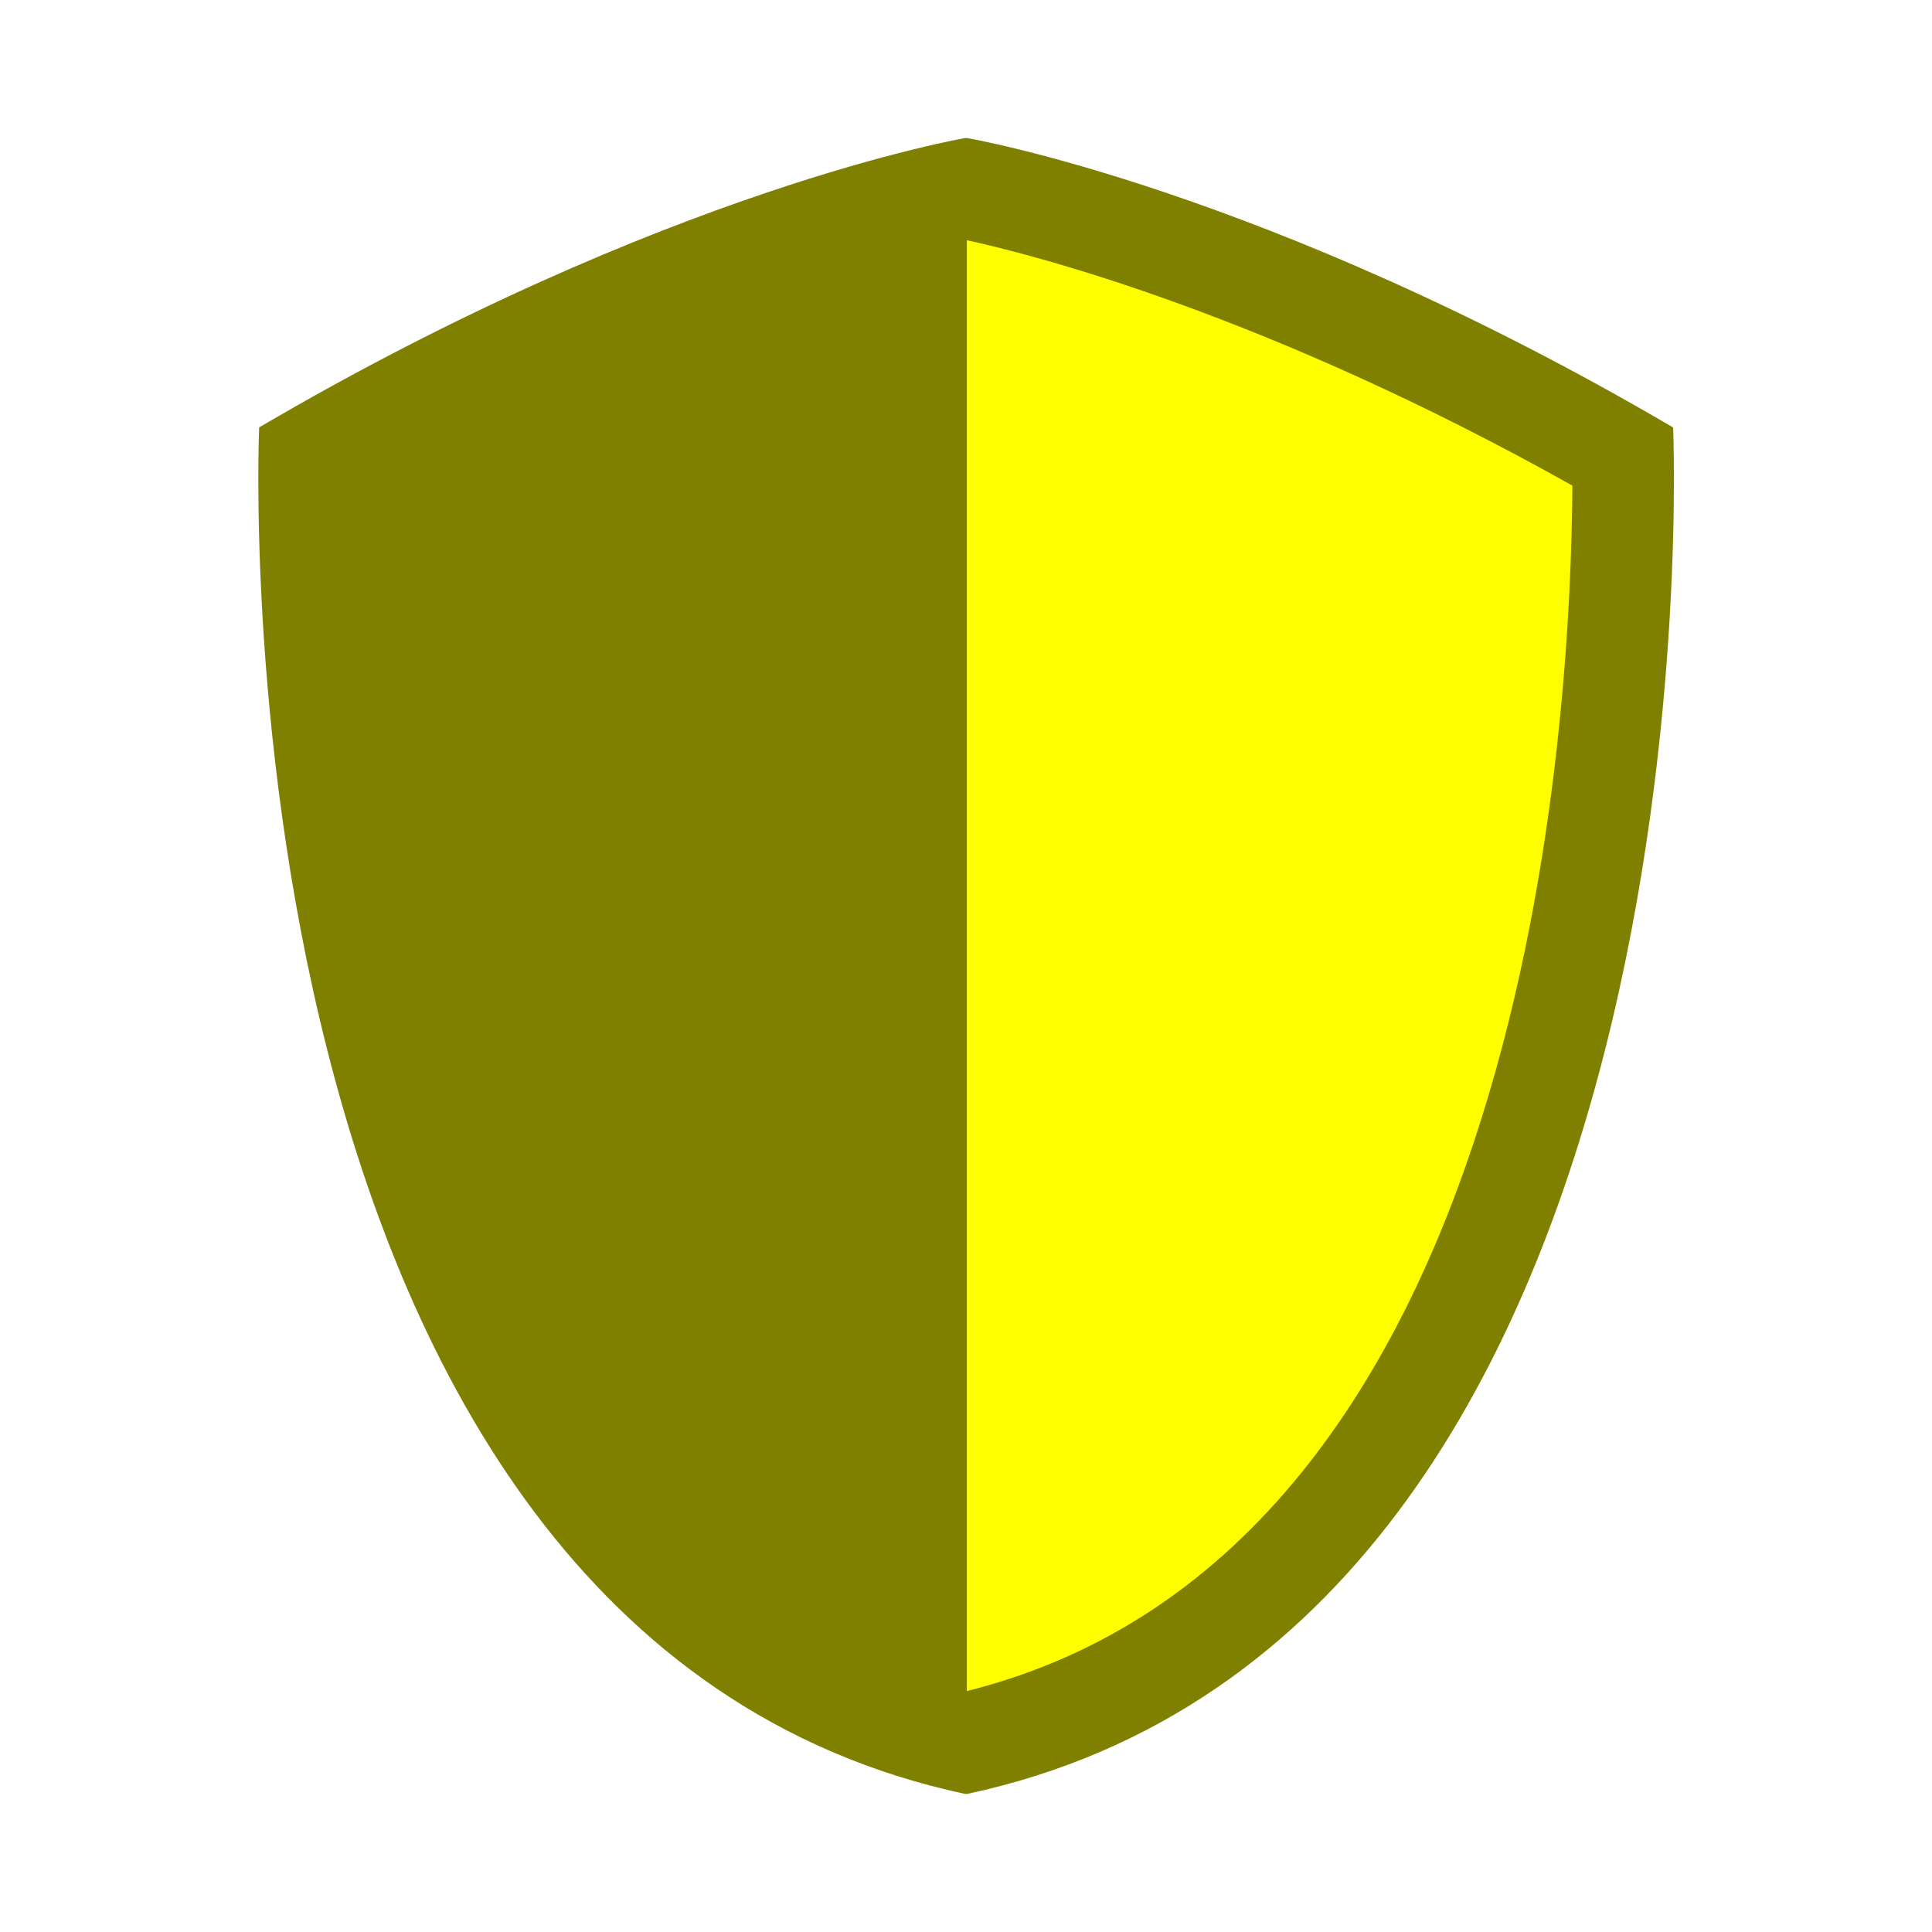
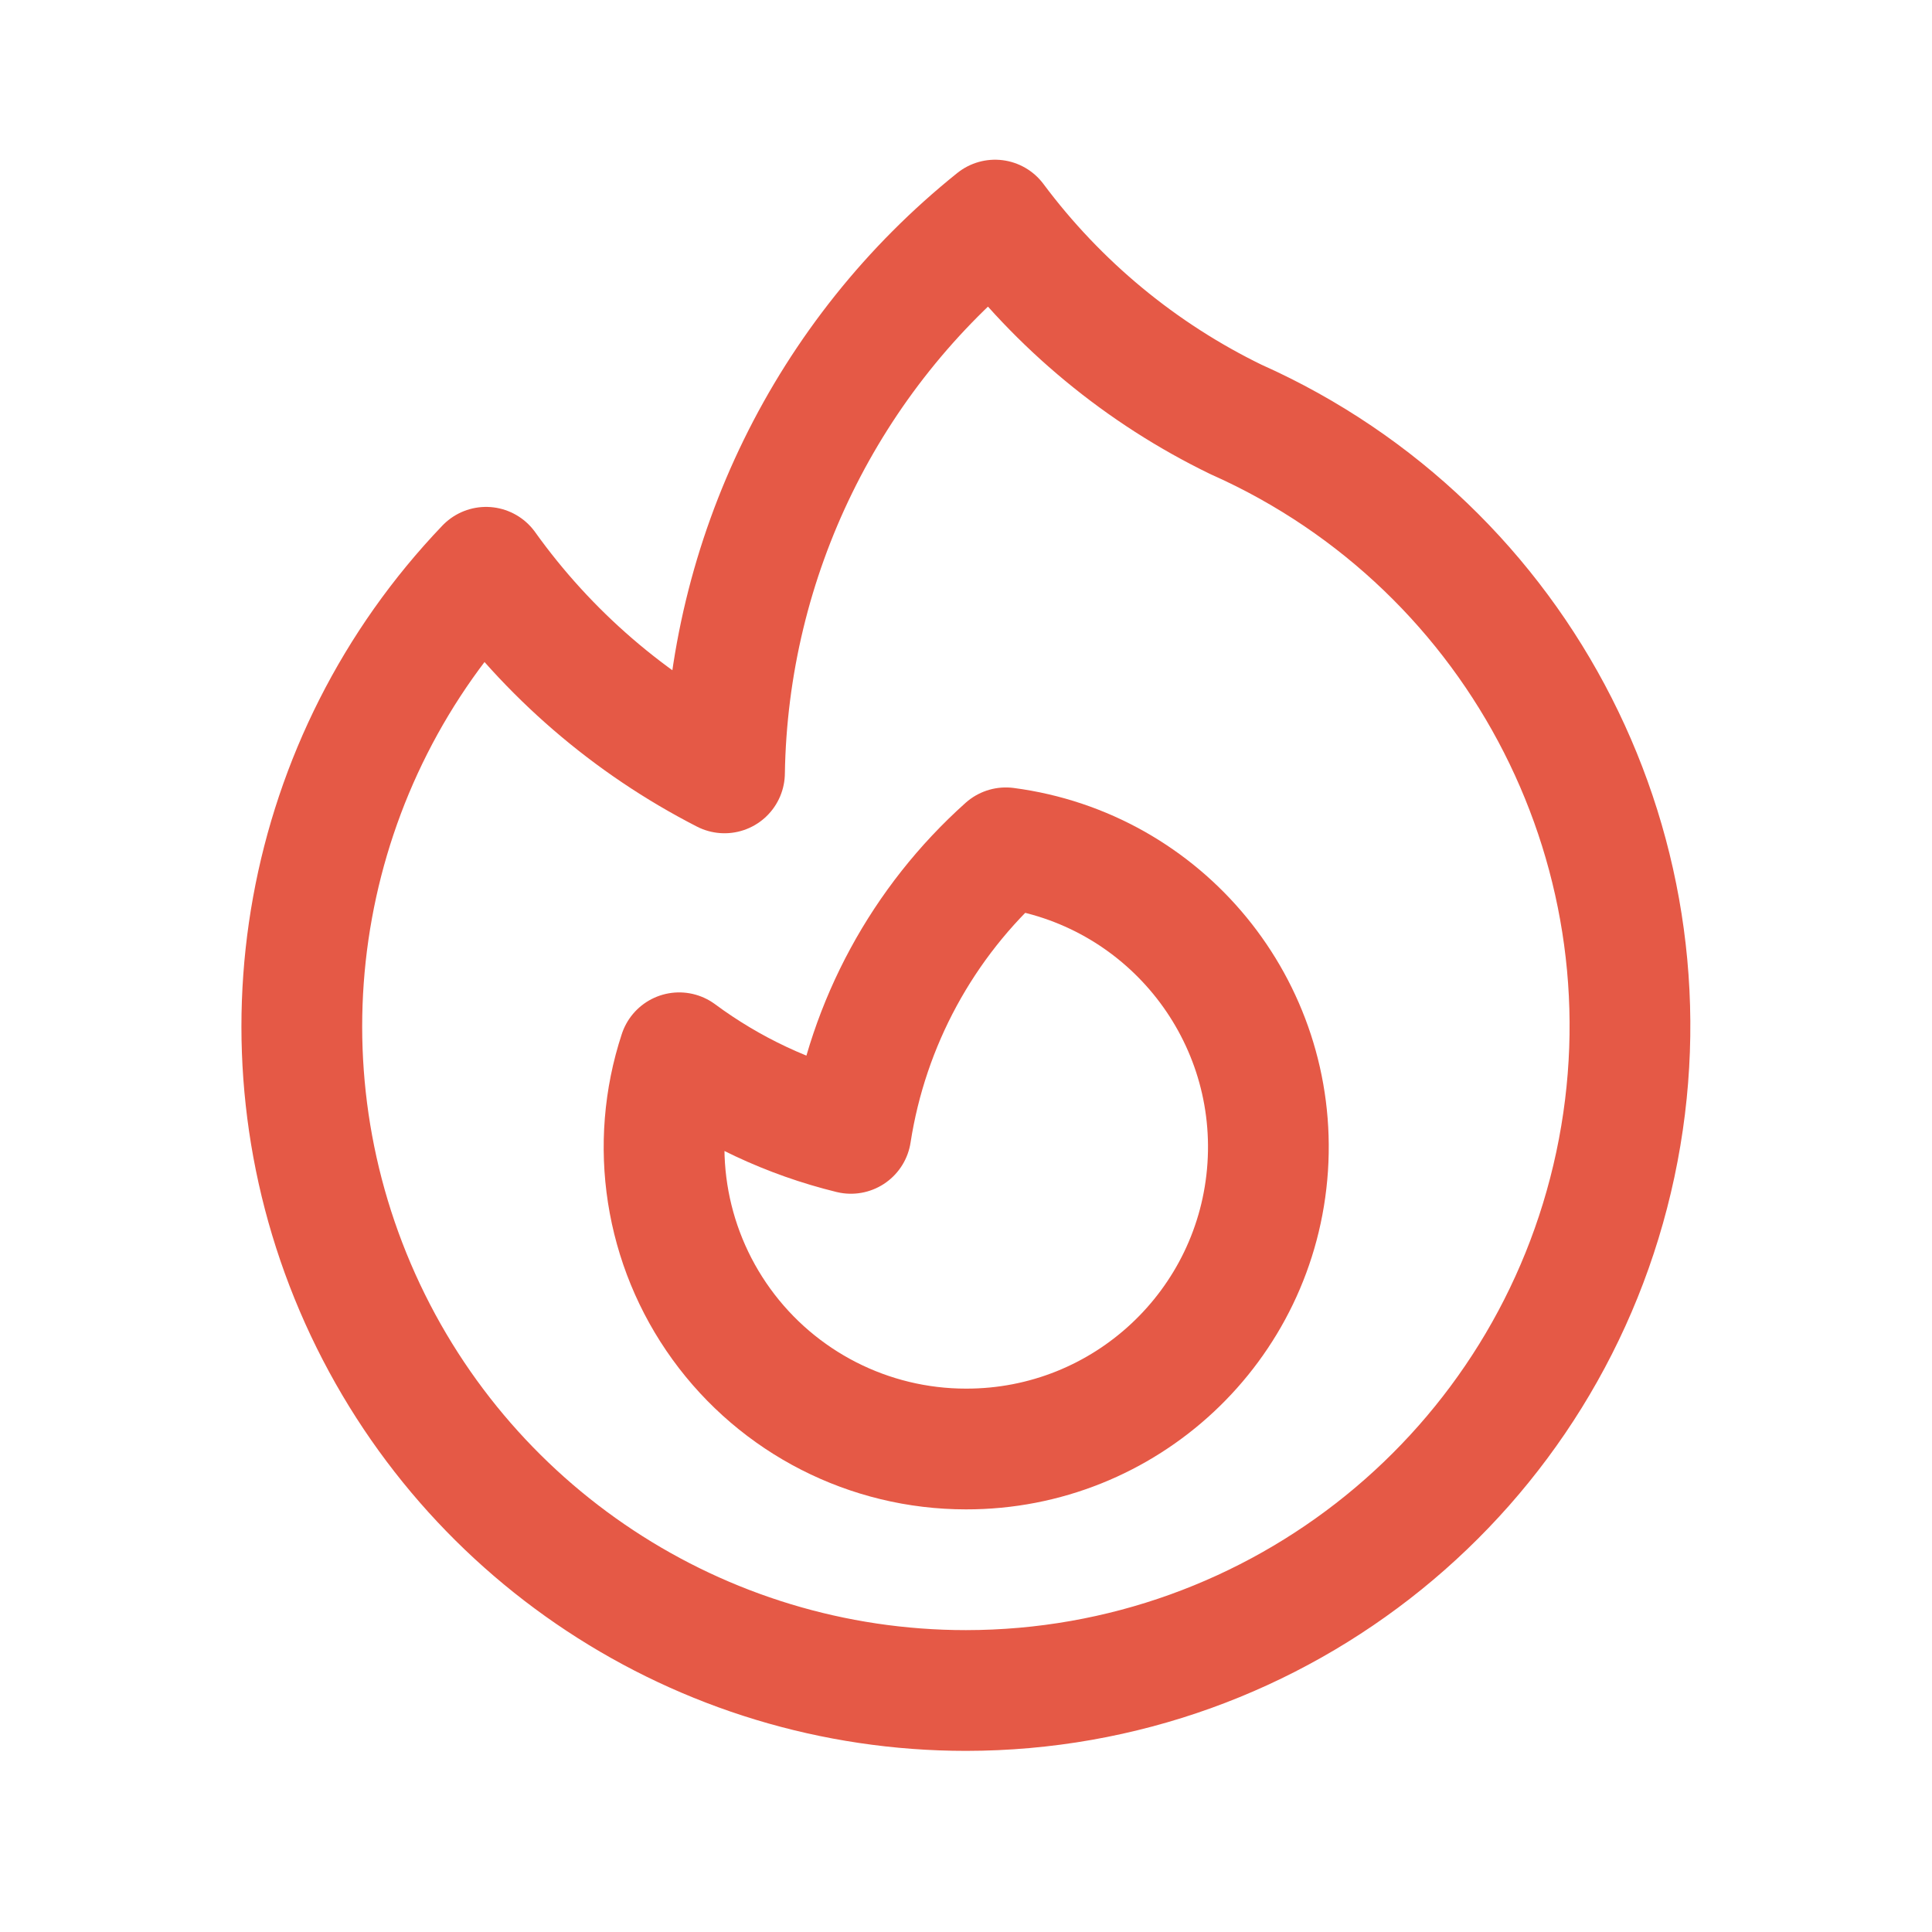
- <svg xmlns="http://www.w3.org/2000/svg" width="800px" height="800px" viewBox="0 0 14 14" role="img" focusable="false" aria-hidden="true">
-   <path fill="olive" d="M12.123 3.097C9.175 1.368 7.006 1 7.006 1s-.002 0-.005.001c-.003-.001-.005-.001-.005-.001s-2.17.368-5.118 2.097c0 0-.391 8.727 5.118 9.903.002-0.0.004-.001.005-.001.002 0.0.004.001.005.001 5.509-1.176 5.118-9.903 5.118-9.903z" />
-   <path fill="#ff0" d="M7.006 1.741c.483.104 2.177.538 4.388 1.778-.01 1.612-.285 7.71-4.388 8.735V1.741z" />
+ <svg xmlns="http://www.w3.org/2000/svg" fill="none" viewBox="0 0 24 24" stroke-width="1.5" stroke="#e55946" class="w-6 h-6">
+   <path stroke-linecap="round" stroke-linejoin="round" d="M15.362 5.214A8.252 8.252 0 0 1 12 21 8.25 8.25 0 0 1 6.038 7.047 8.287 8.287 0 0 0 9 9.601a8.983 8.983 0 0 1 3.361-6.867 8.21 8.21 0 0 0 3 2.48Z" />
+   <path stroke-linecap="round" stroke-linejoin="round" d="M12 18a3.75 3.75 0 0 0 .495-7.468 5.99 5.99 0 0 0-1.925 3.547 5.975 5.975 0 0 1-2.133-1.001A3.75 3.75 0 0 0 12 18Z" />
</svg>
